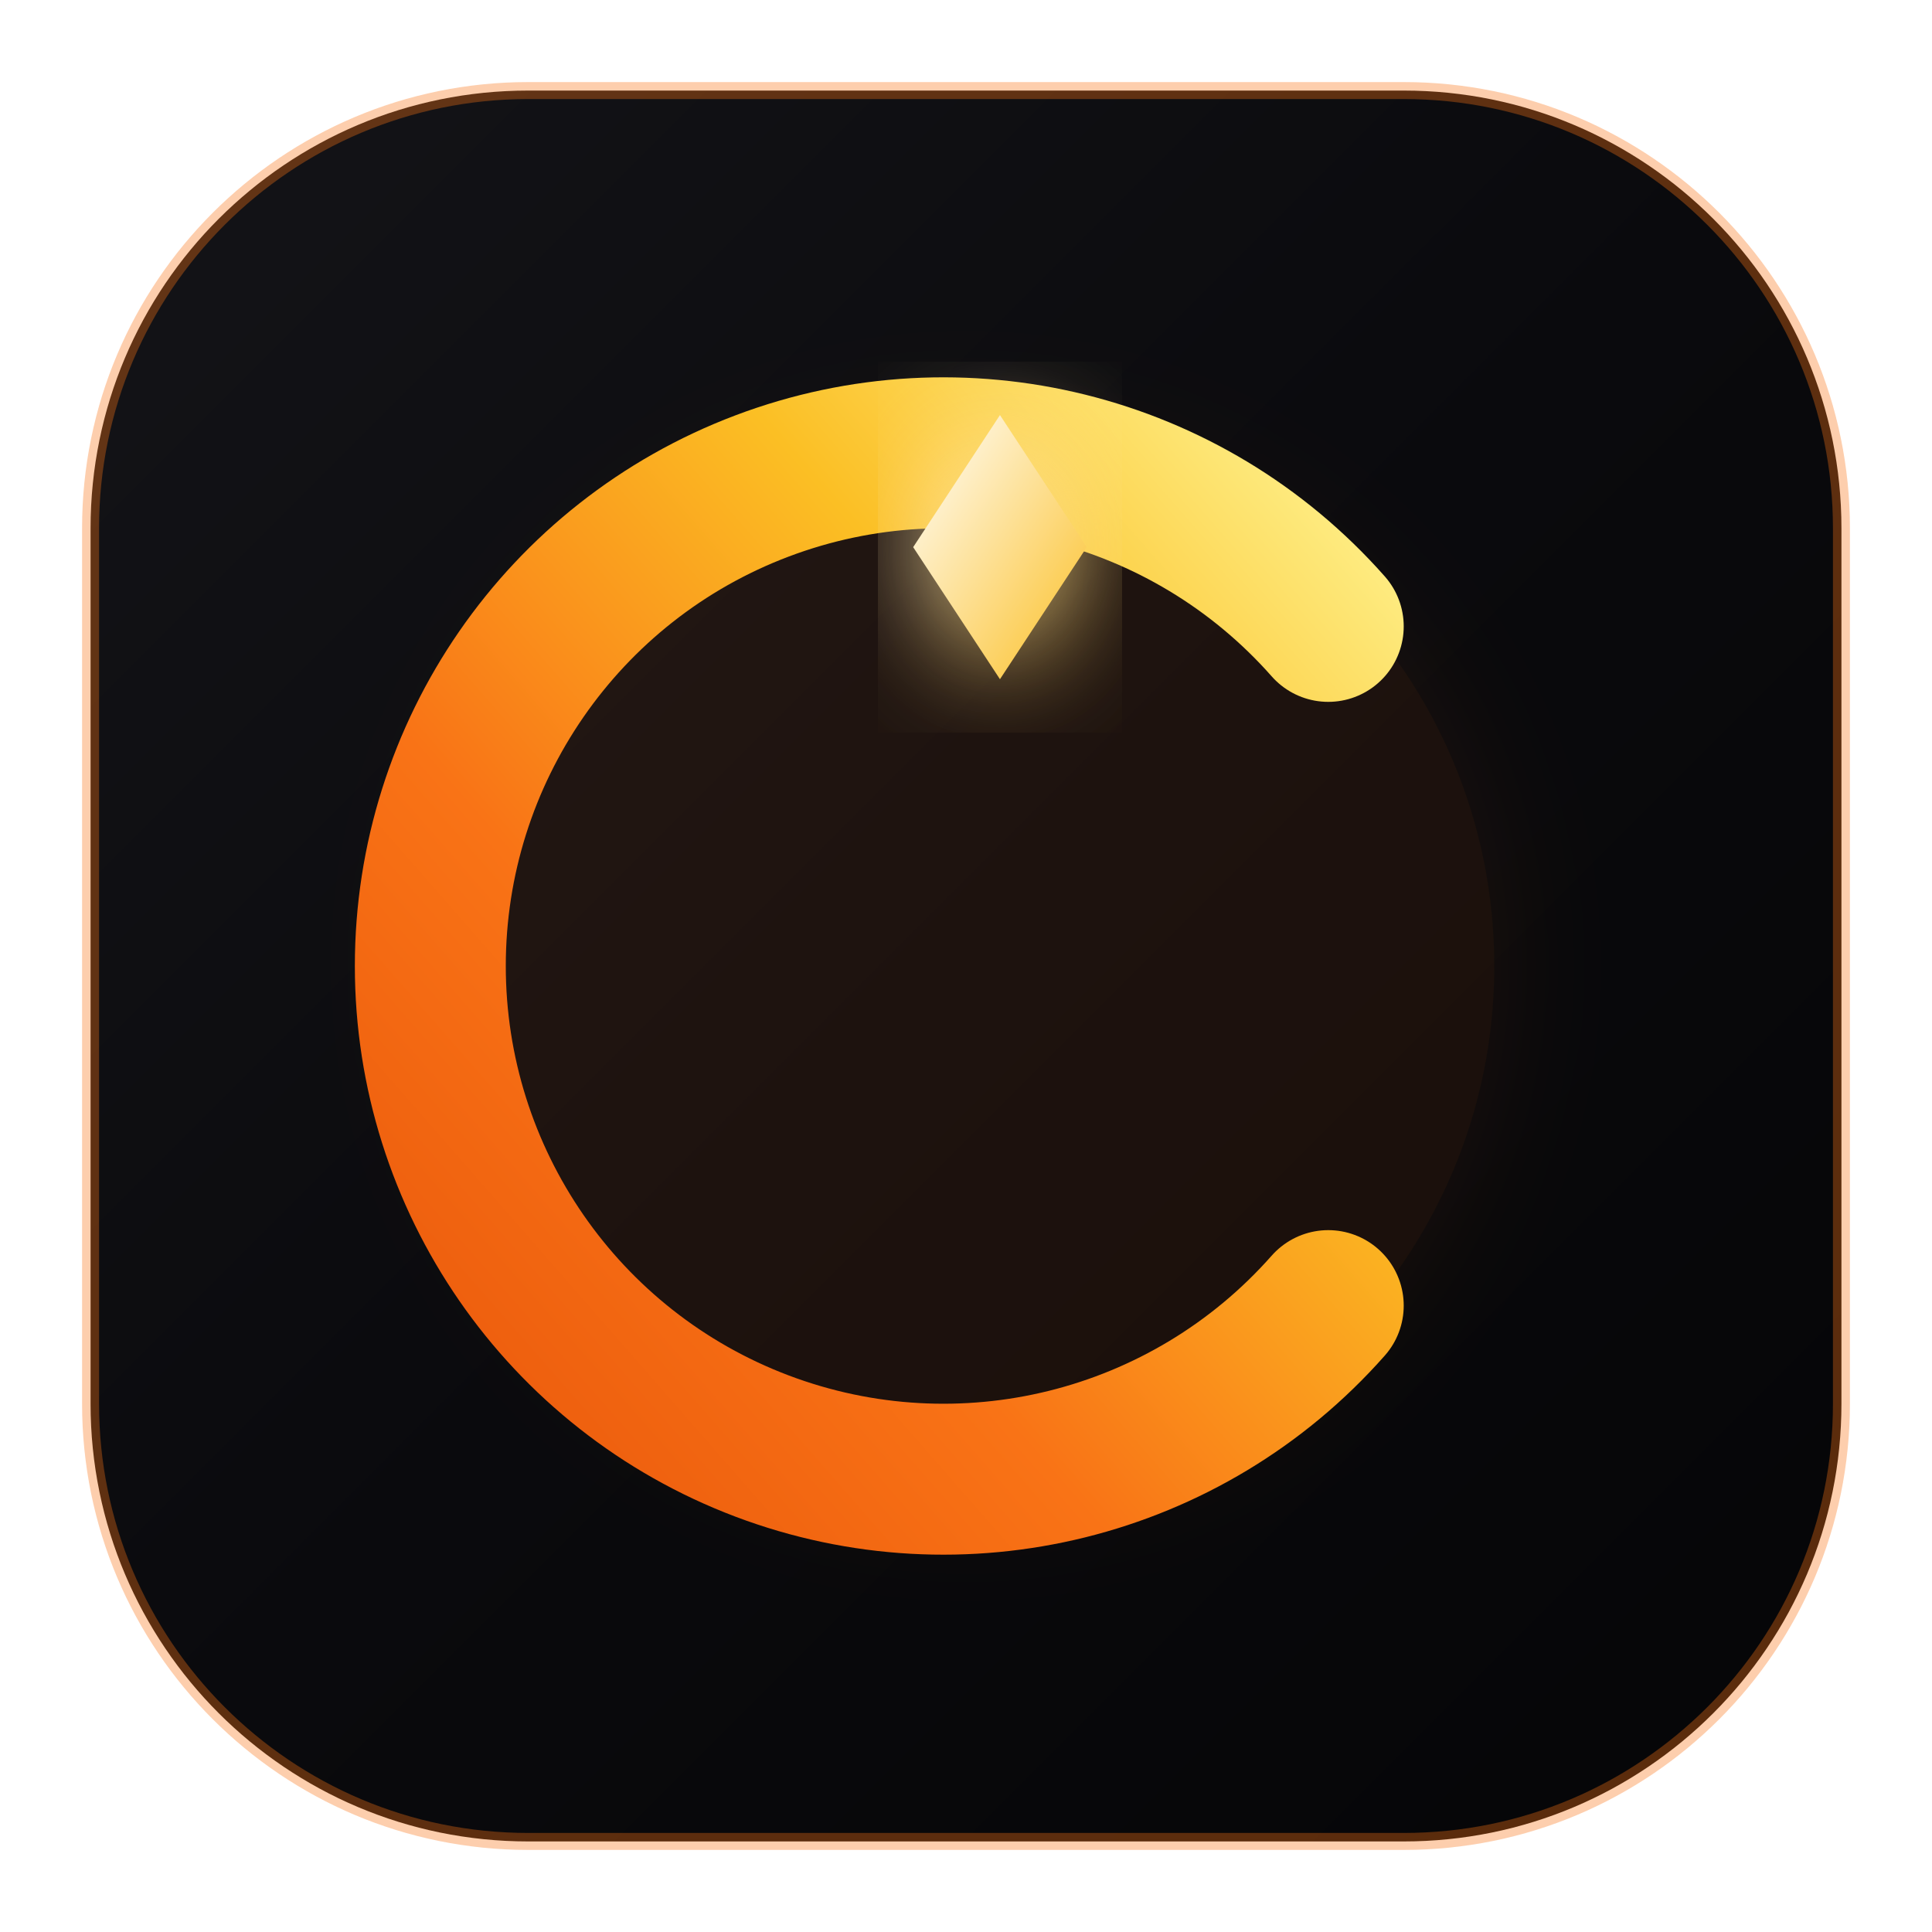
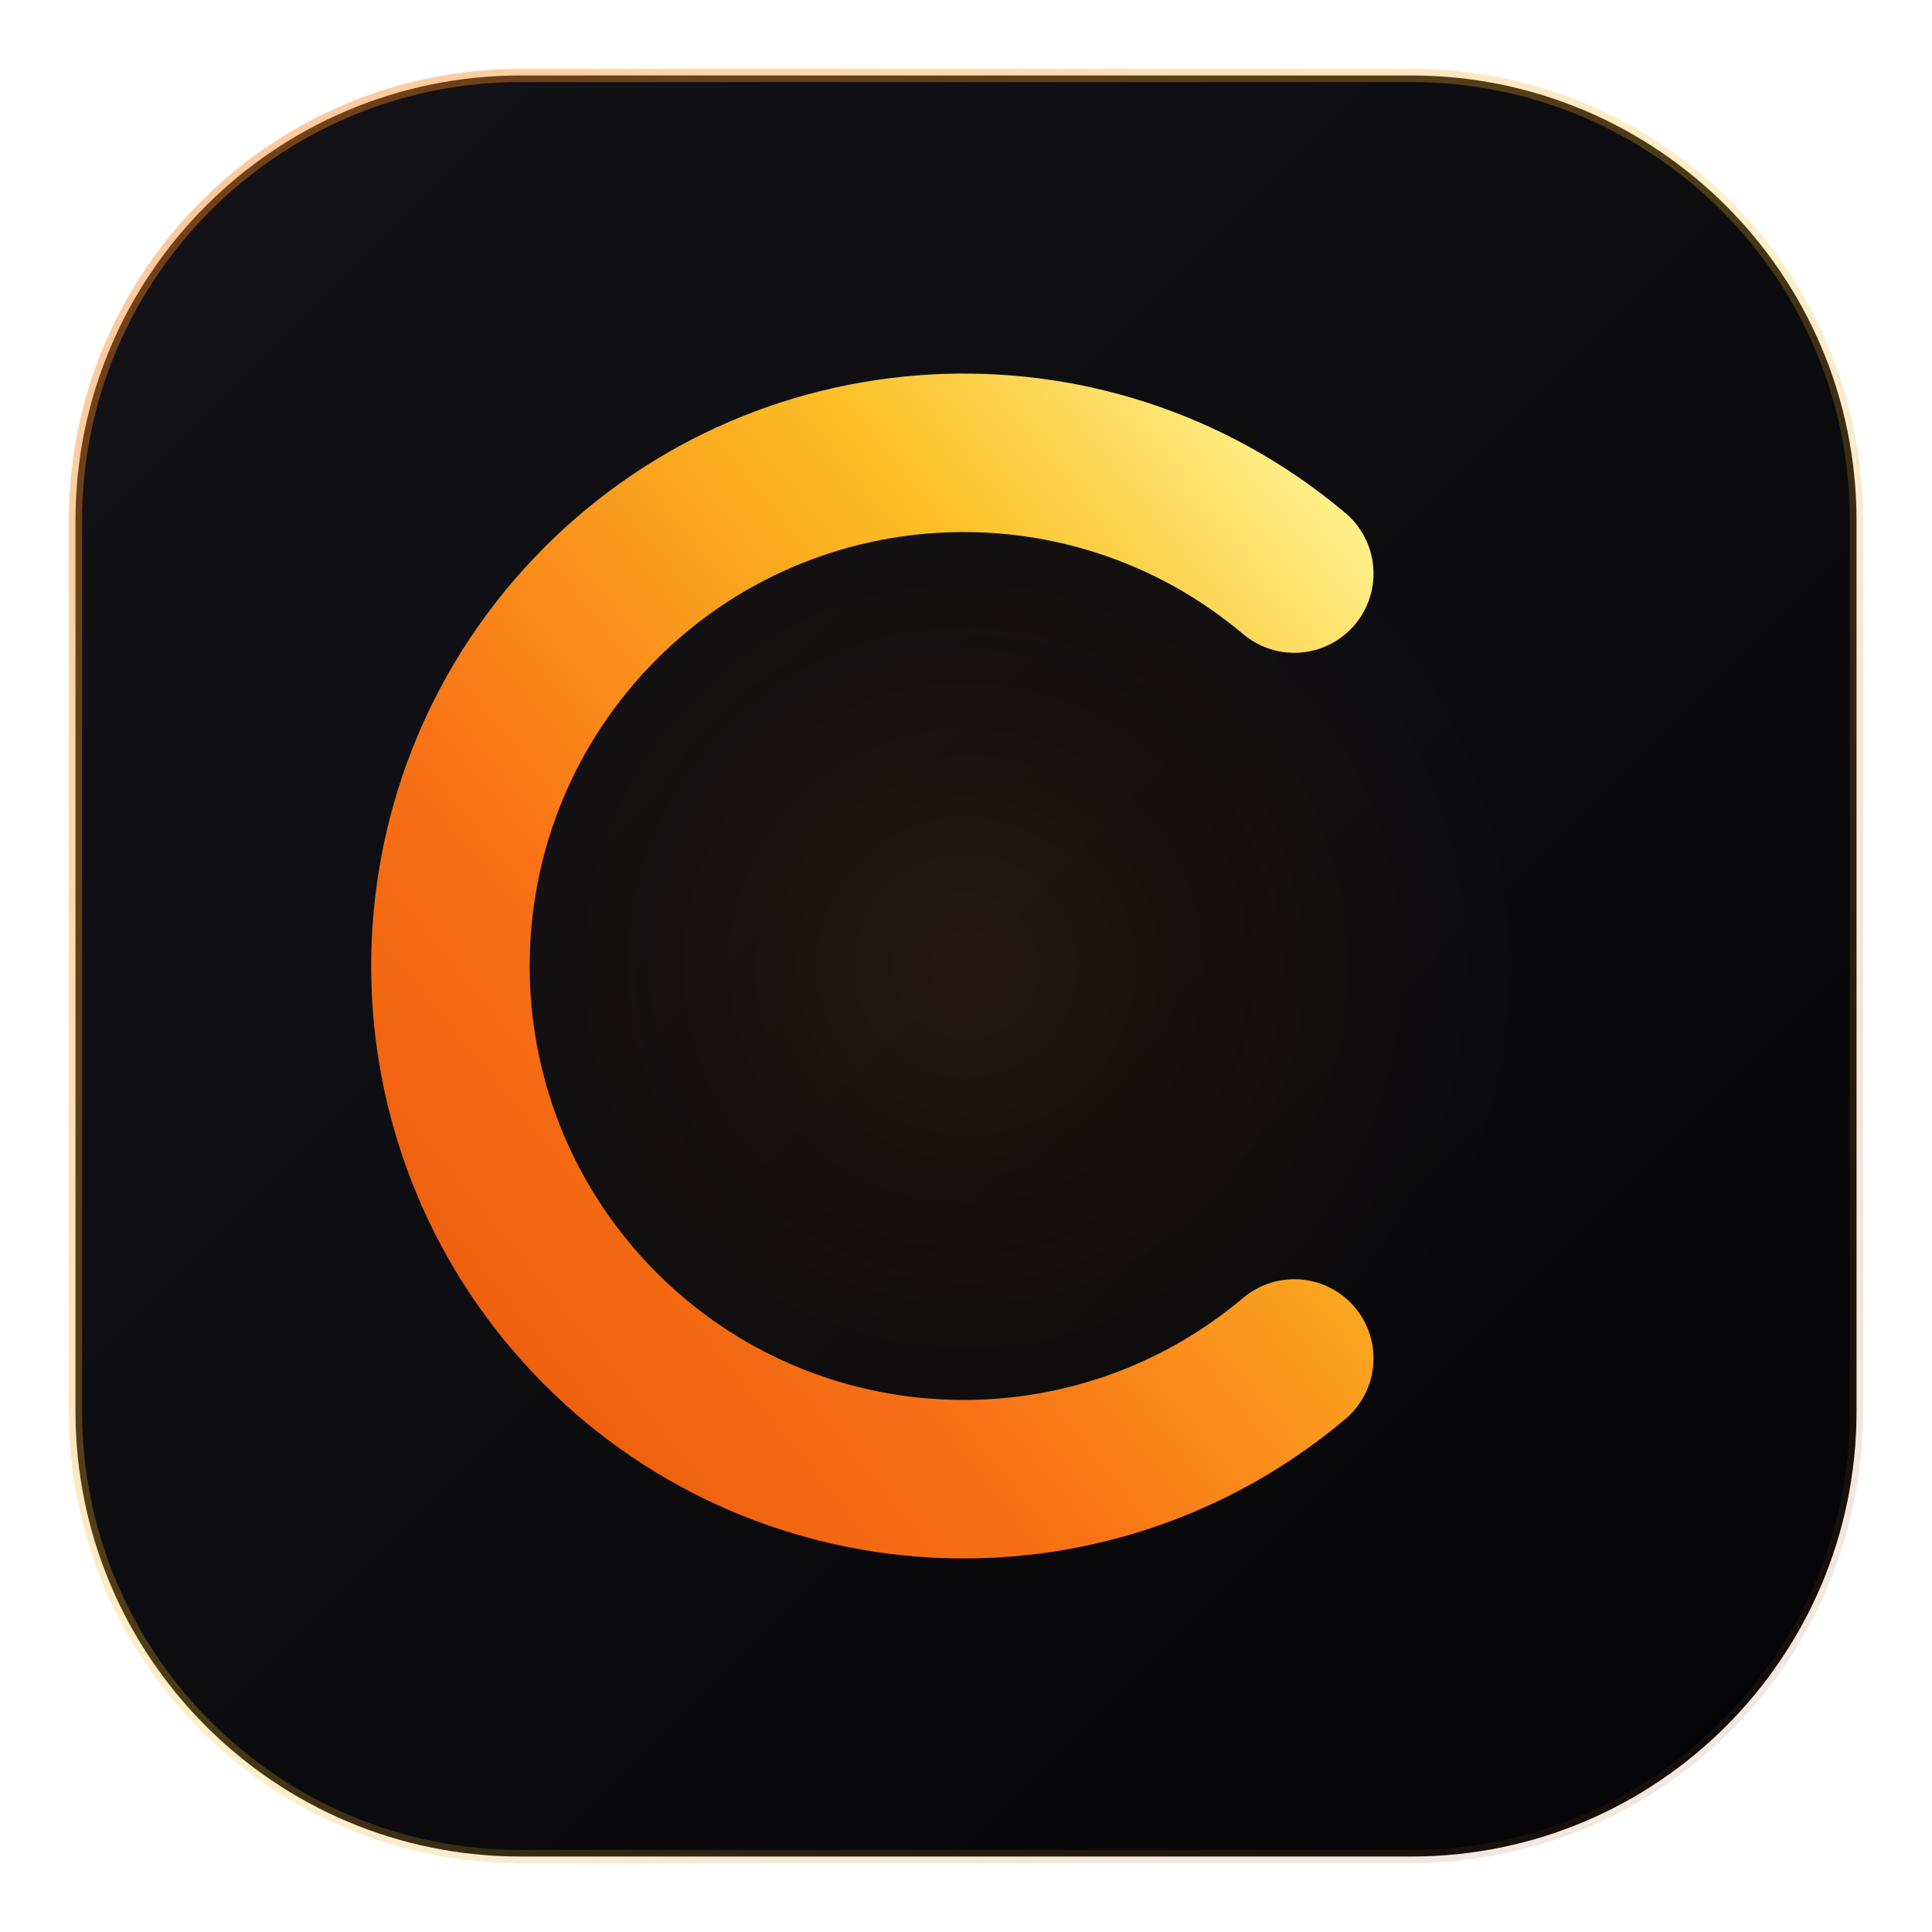
<svg xmlns="http://www.w3.org/2000/svg" viewBox="0 0 512 512" width="100%" height="100%">
  <defs>
    <linearGradient id="bgDark" x1="0%" y1="0%" x2="100%" y2="100%">
-       <stop offset="0%" stop-color="#141418" />
-       <stop offset="50%" stop-color="#0a0a0d" />
-       <stop offset="100%" stop-color="#050507" />
+       <stop offset="0%" stop-color="#141419" />
+       <stop offset="60%" stop-color="#0b0b0e" />
+       <stop offset="100%" stop-color="#040406" />
    </linearGradient>
    <linearGradient id="amberGrad" x1="0%" y1="100%" x2="100%" y2="0%">
      <stop offset="0%" stop-color="#ea580c" />
      <stop offset="35%" stop-color="#f97316" />
-       <stop offset="70%" stop-color="#fbbf24" />
+       <stop offset="75%" stop-color="#fbbf24" />
      <stop offset="100%" stop-color="#fef08a" />
    </linearGradient>
-     <linearGradient id="coreLight" x1="0%" y1="0%" x2="100%" y2="100%">
-       <stop offset="0%" stop-color="#ffffff" />
-       <stop offset="100%" stop-color="#fbbf24" />
+     <linearGradient id="rimDark" x1="0%" y1="0%" x2="100%" y2="100%">
+       <stop offset="0%" stop-color="#f97316" stop-opacity="0.45" />
+       <stop offset="50%" stop-color="#fbbf24" stop-opacity="0.25" />
+       <stop offset="100%" stop-color="#78350f" stop-opacity="0.1" />
    </linearGradient>
-     <filter id="glow" x="-20%" y="-20%" width="140%" height="140%">
-       <feGaussianBlur stdDeviation="16" result="blur" />
-       <feComposite in="SourceGraphic" in2="blur" operator="over" />
-     </filter>
+     <radialGradient id="coreGlowDark" cx="50%" cy="50%" r="50%">
+       <stop offset="0%" stop-color="#f97316" stop-opacity="0.10" />
+       <stop offset="70%" stop-color="#ea580c" stop-opacity="0.02" />
+       <stop offset="100%" stop-color="#000000" stop-opacity="0" />
+     </radialGradient>
  </defs>
-   <rect x="24" y="24" width="464" height="464" rx="116" fill="url(#bgDark)" stroke="#f97316" stroke-width="4.5" stroke-opacity="0.35" />
-   <circle cx="256" cy="256" r="140" fill="#f97316" opacity="0.08" filter="url(#glow)" />
-   <path d="M 352,166 A 136,136 0 1,0 352,346" fill="none" stroke="url(#amberGrad)" stroke-width="40" stroke-linecap="round" />
-   <path d="M 205,212 L 325,212" fill="none" stroke="url(#amberGrad)" stroke-width="38" stroke-linecap="round" />
-   <path d="M 265,212 L 265,346" fill="none" stroke="url(#amberGrad)" stroke-width="38" stroke-linecap="round" />
-   <polygon points="265,110 288,145 265,180 242,145" fill="url(#coreLight)" filter="url(#glow)" />
+   <rect x="20" y="20" width="472" height="472" rx="118" fill="url(#bgDark)" stroke="url(#rimDark)" stroke-width="3.5" />
+   <circle cx="256" cy="256" r="160" fill="url(#coreGlowDark)" />
+   <path d="M 343,152 A 136,136 0 1,0 343,360" fill="none" stroke="url(#amberGrad)" stroke-width="42" stroke-linecap="round" />
+   <path d="M 200,206 L 312,206" fill="none" stroke="url(#amberGrad)" stroke-width="40" stroke-linecap="round" />
+   <path d="M 256,206 L 256,324" fill="none" stroke="url(#amberGrad)" stroke-width="40" stroke-linecap="round" />
</svg>
